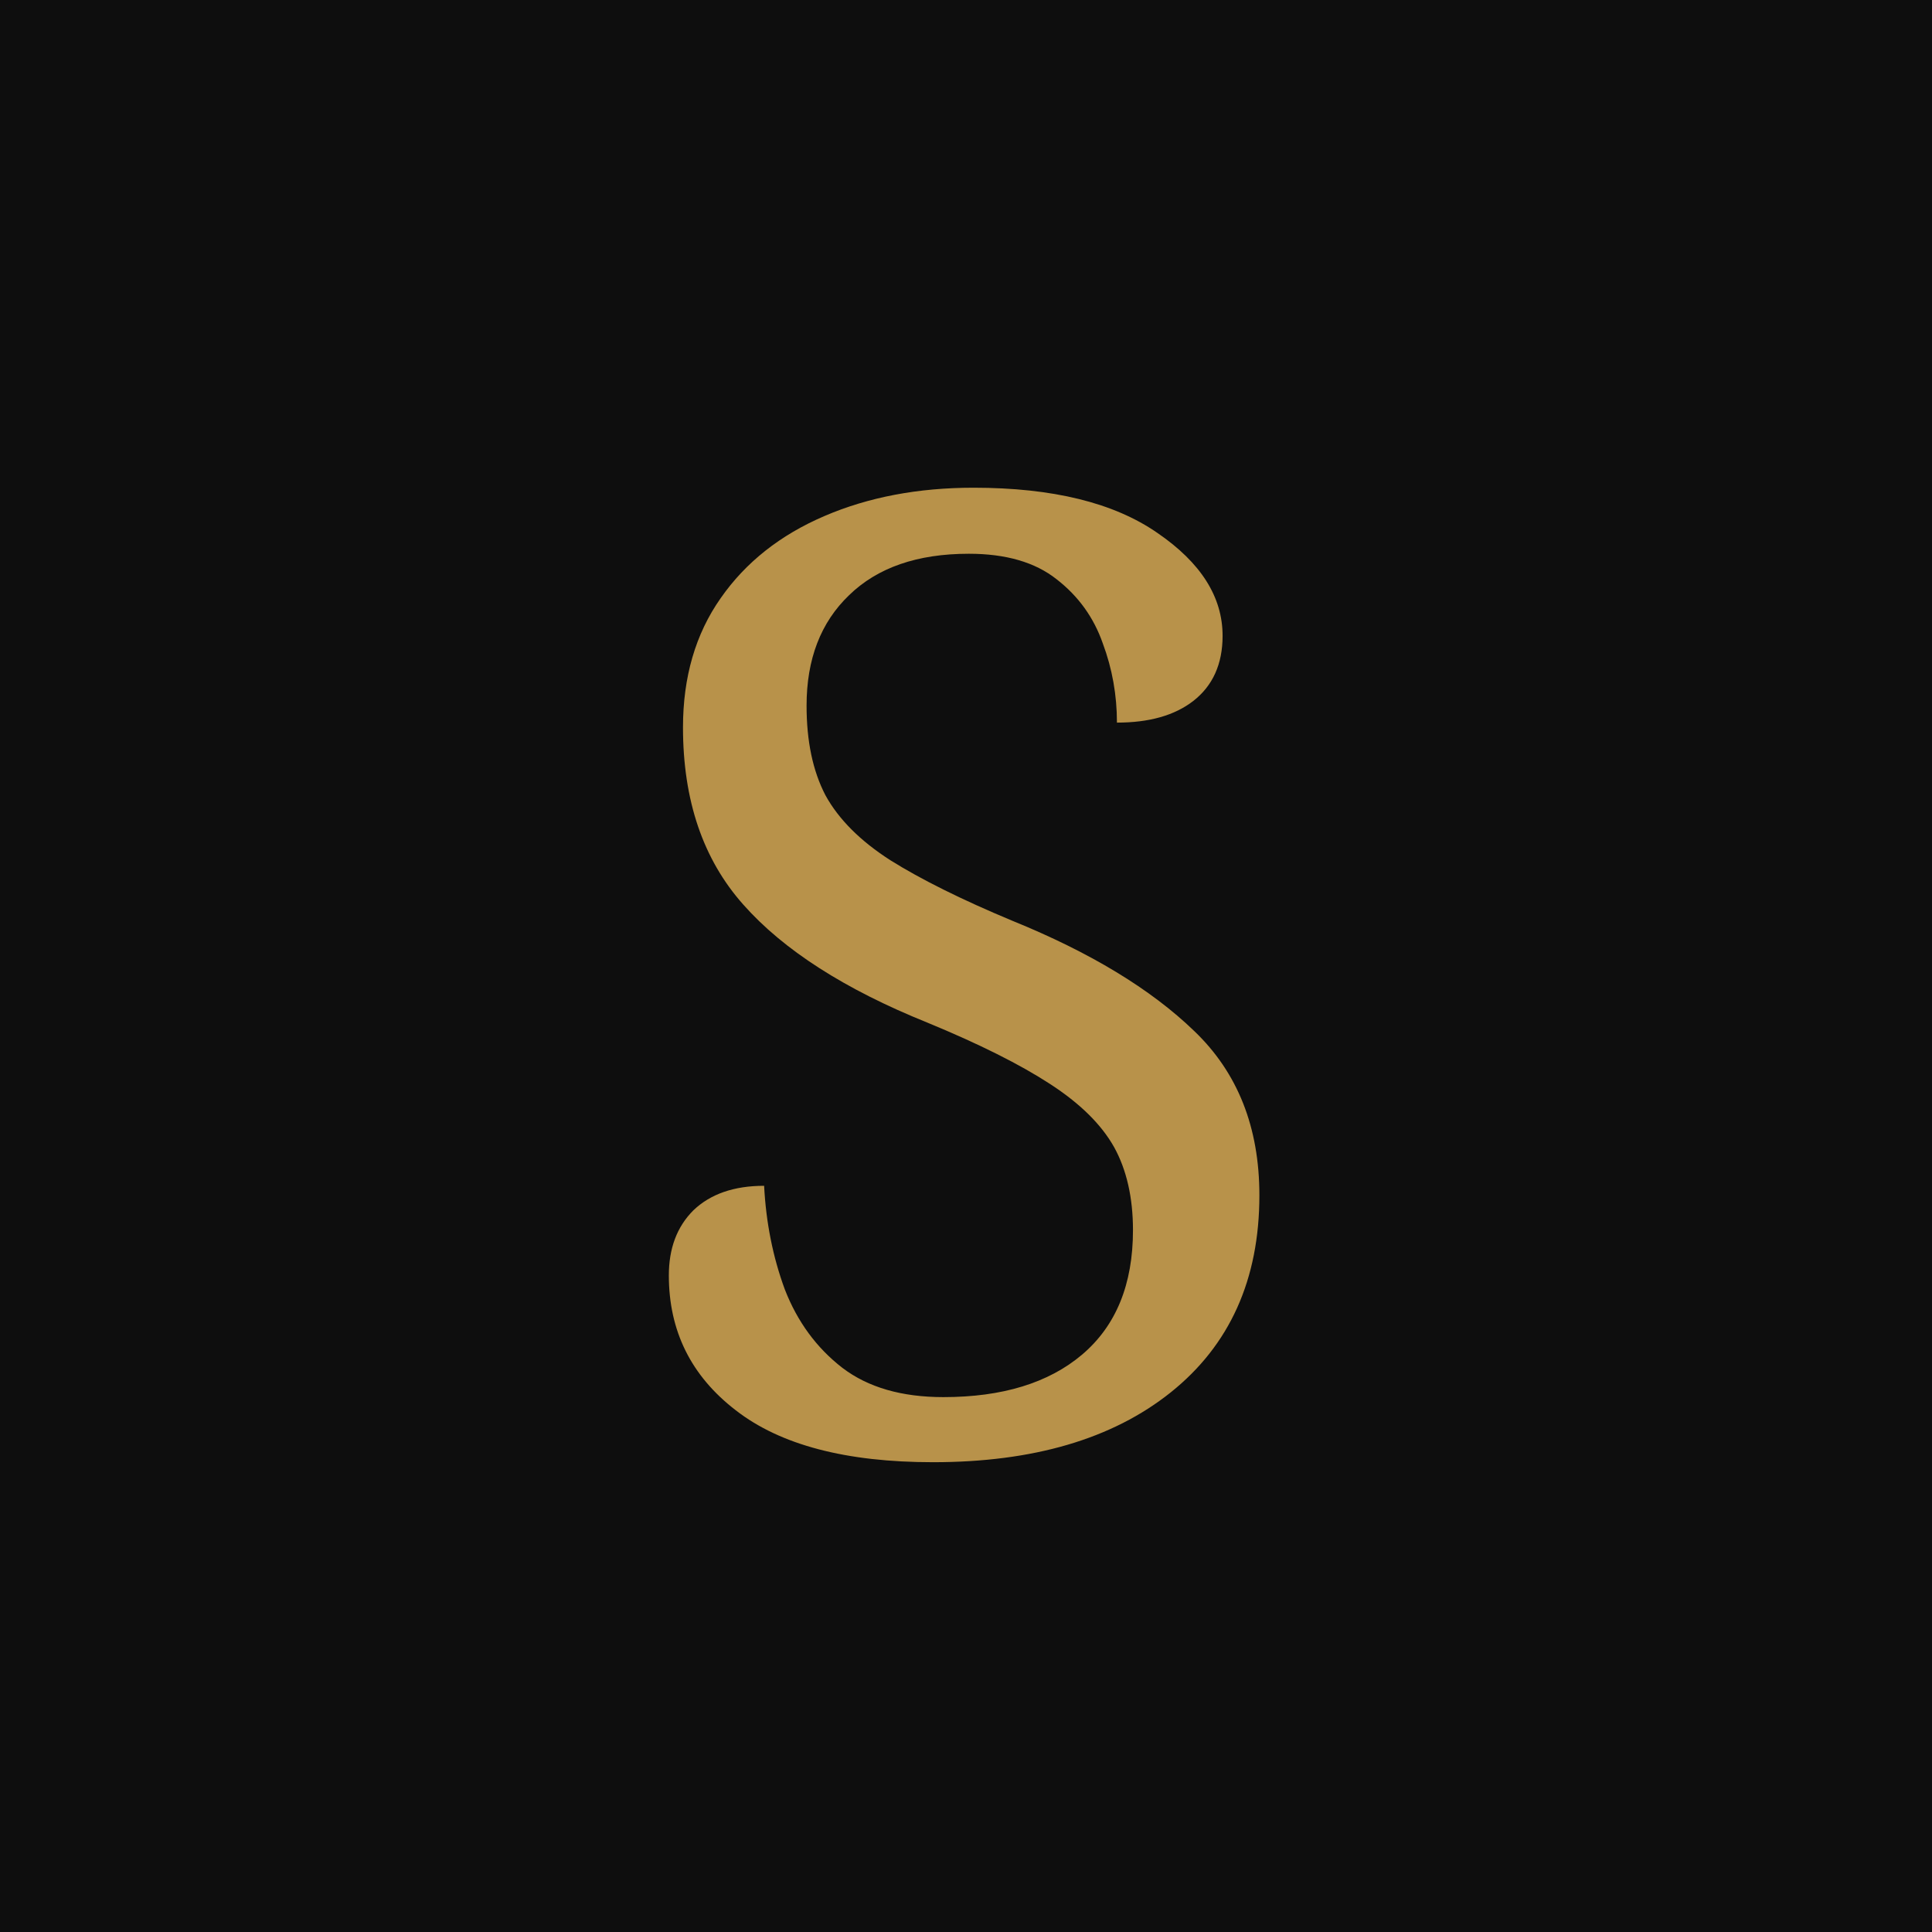
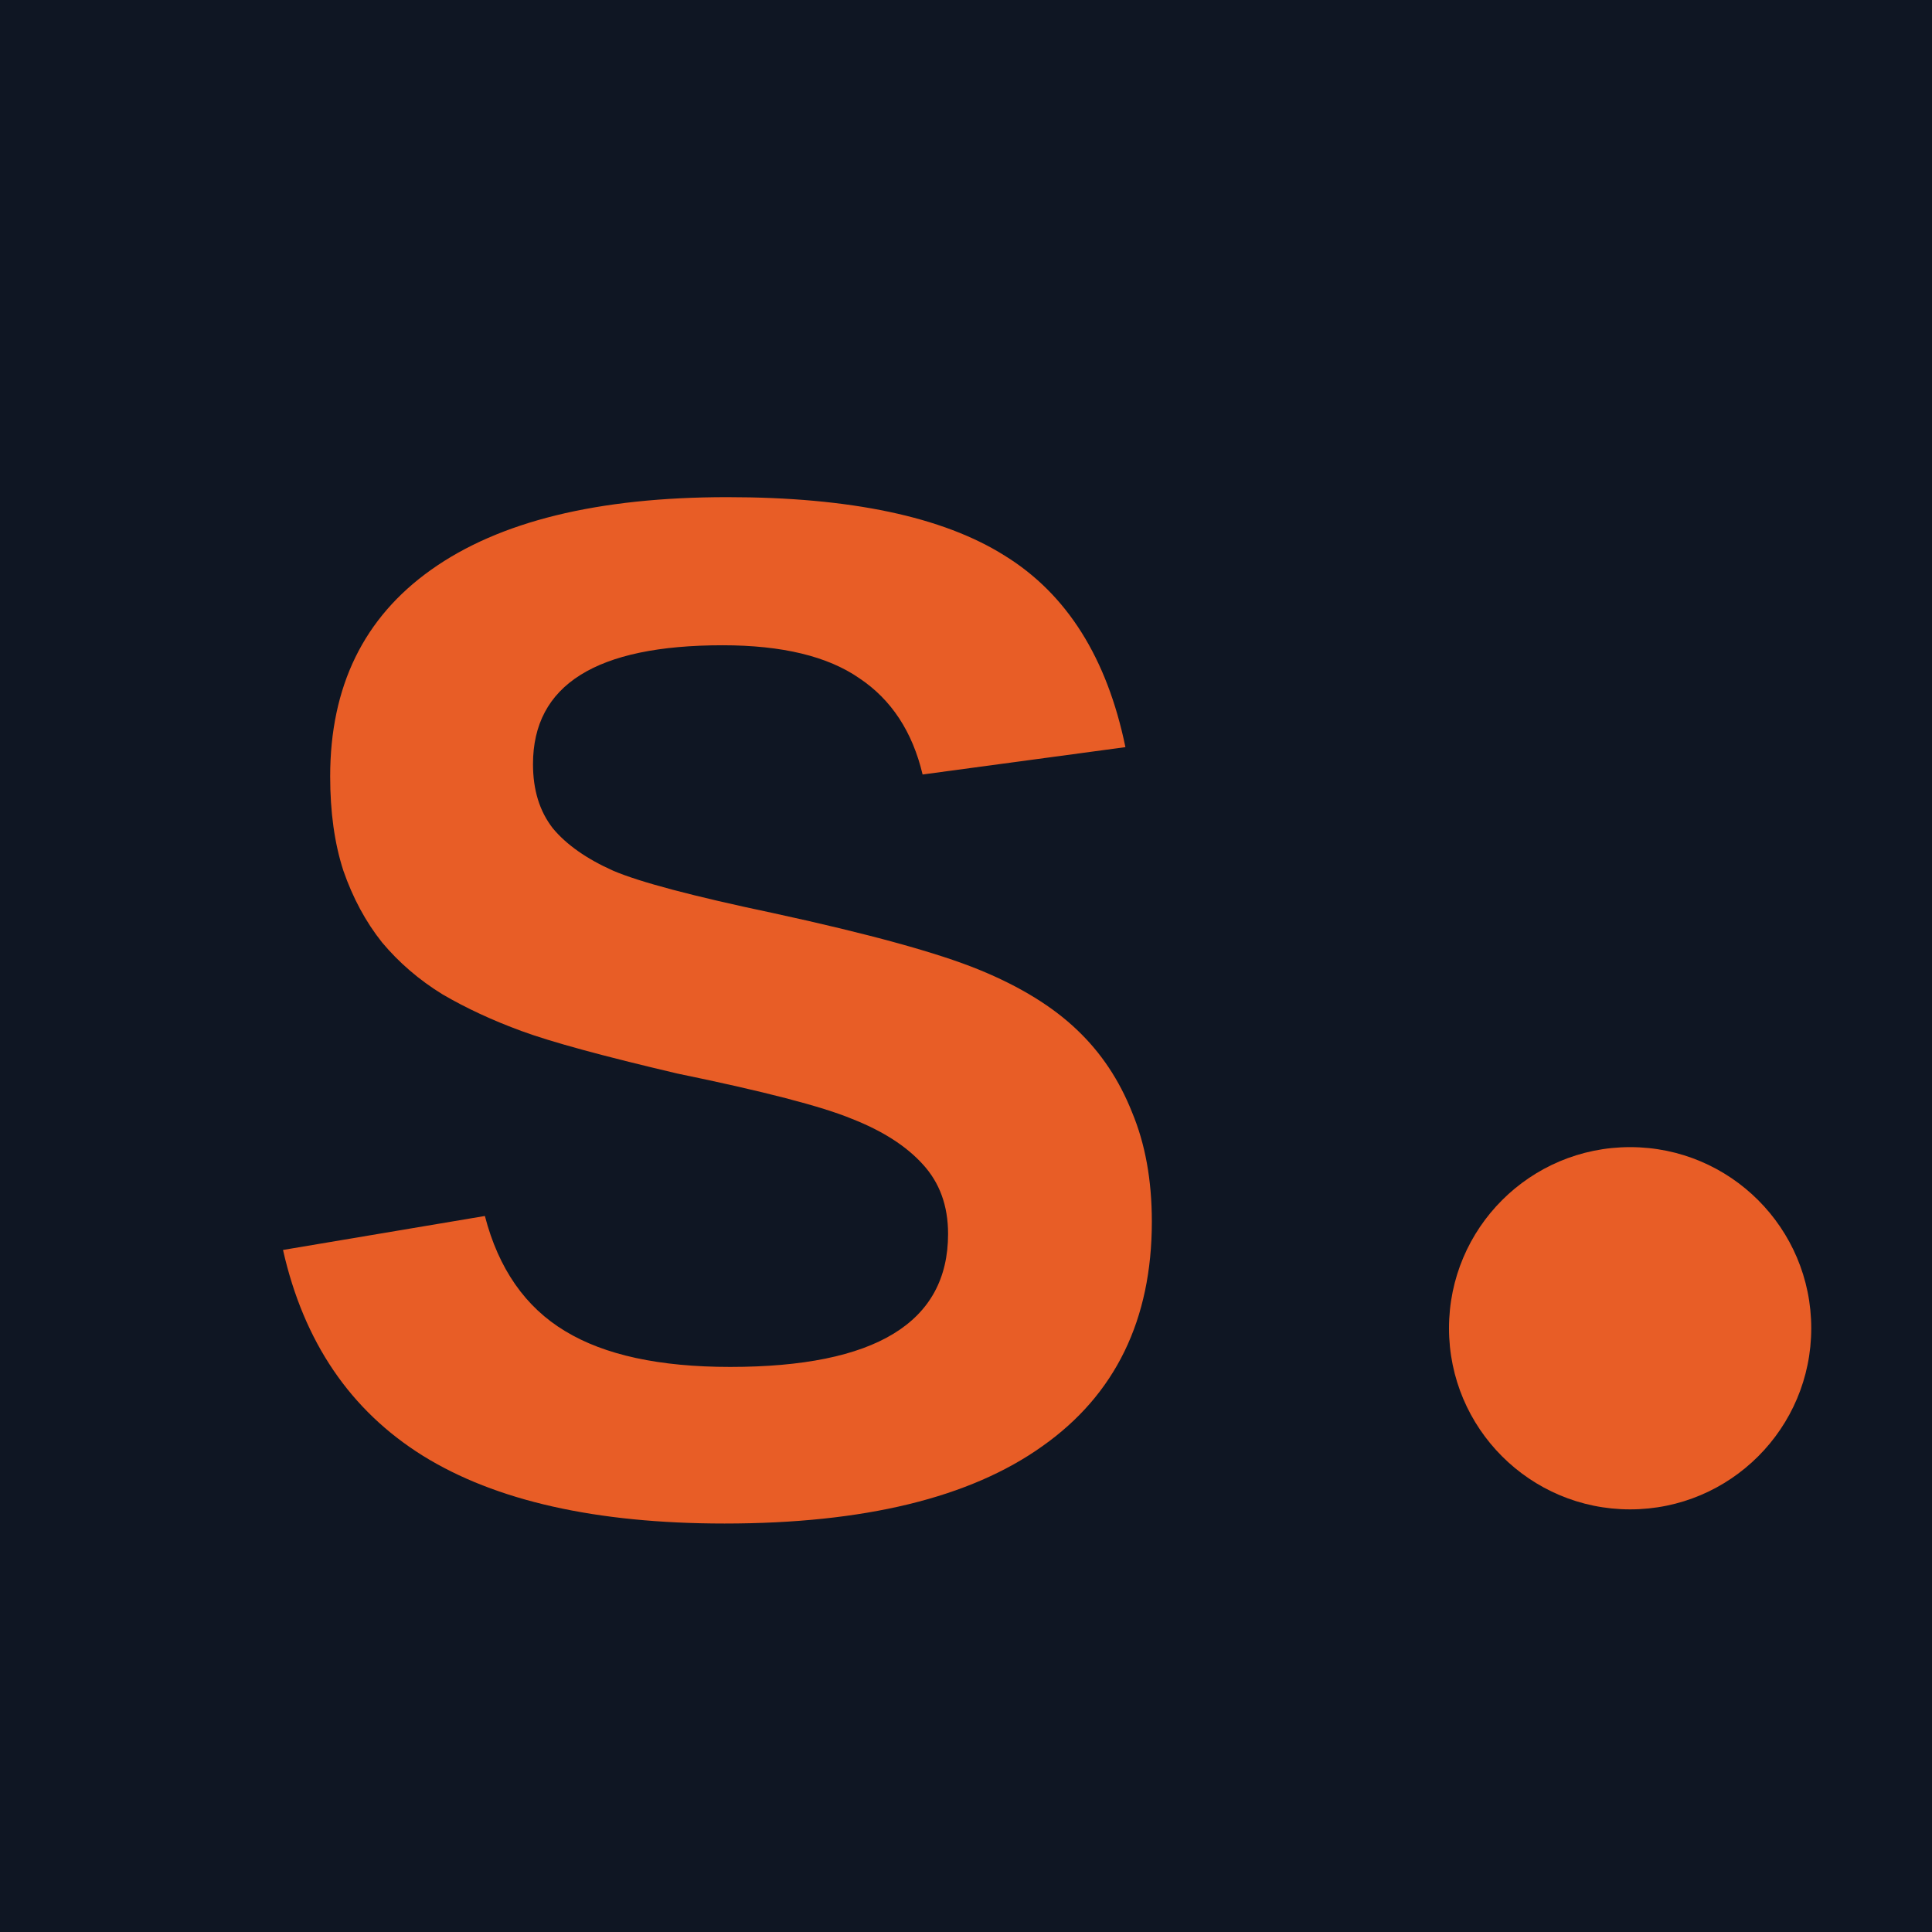
<svg xmlns="http://www.w3.org/2000/svg" viewBox="0 0 32 32">
-   <rect width="32" height="32" fill="#0e0e0e" />
-   <text x="16" y="24" font-family="Georgia, serif" font-size="22" font-weight="400" fill="#b8924a" text-anchor="middle">S</text>
+   <rect width="32" height="32" fill="#0f1623" />
+   <text x="4" y="25" font-family="Arial,sans-serif" font-weight="900" font-size="24" fill="#e85d26">S</text>
+   <circle cx="27" cy="22" r="3" fill="#e85d26" />
</svg>
